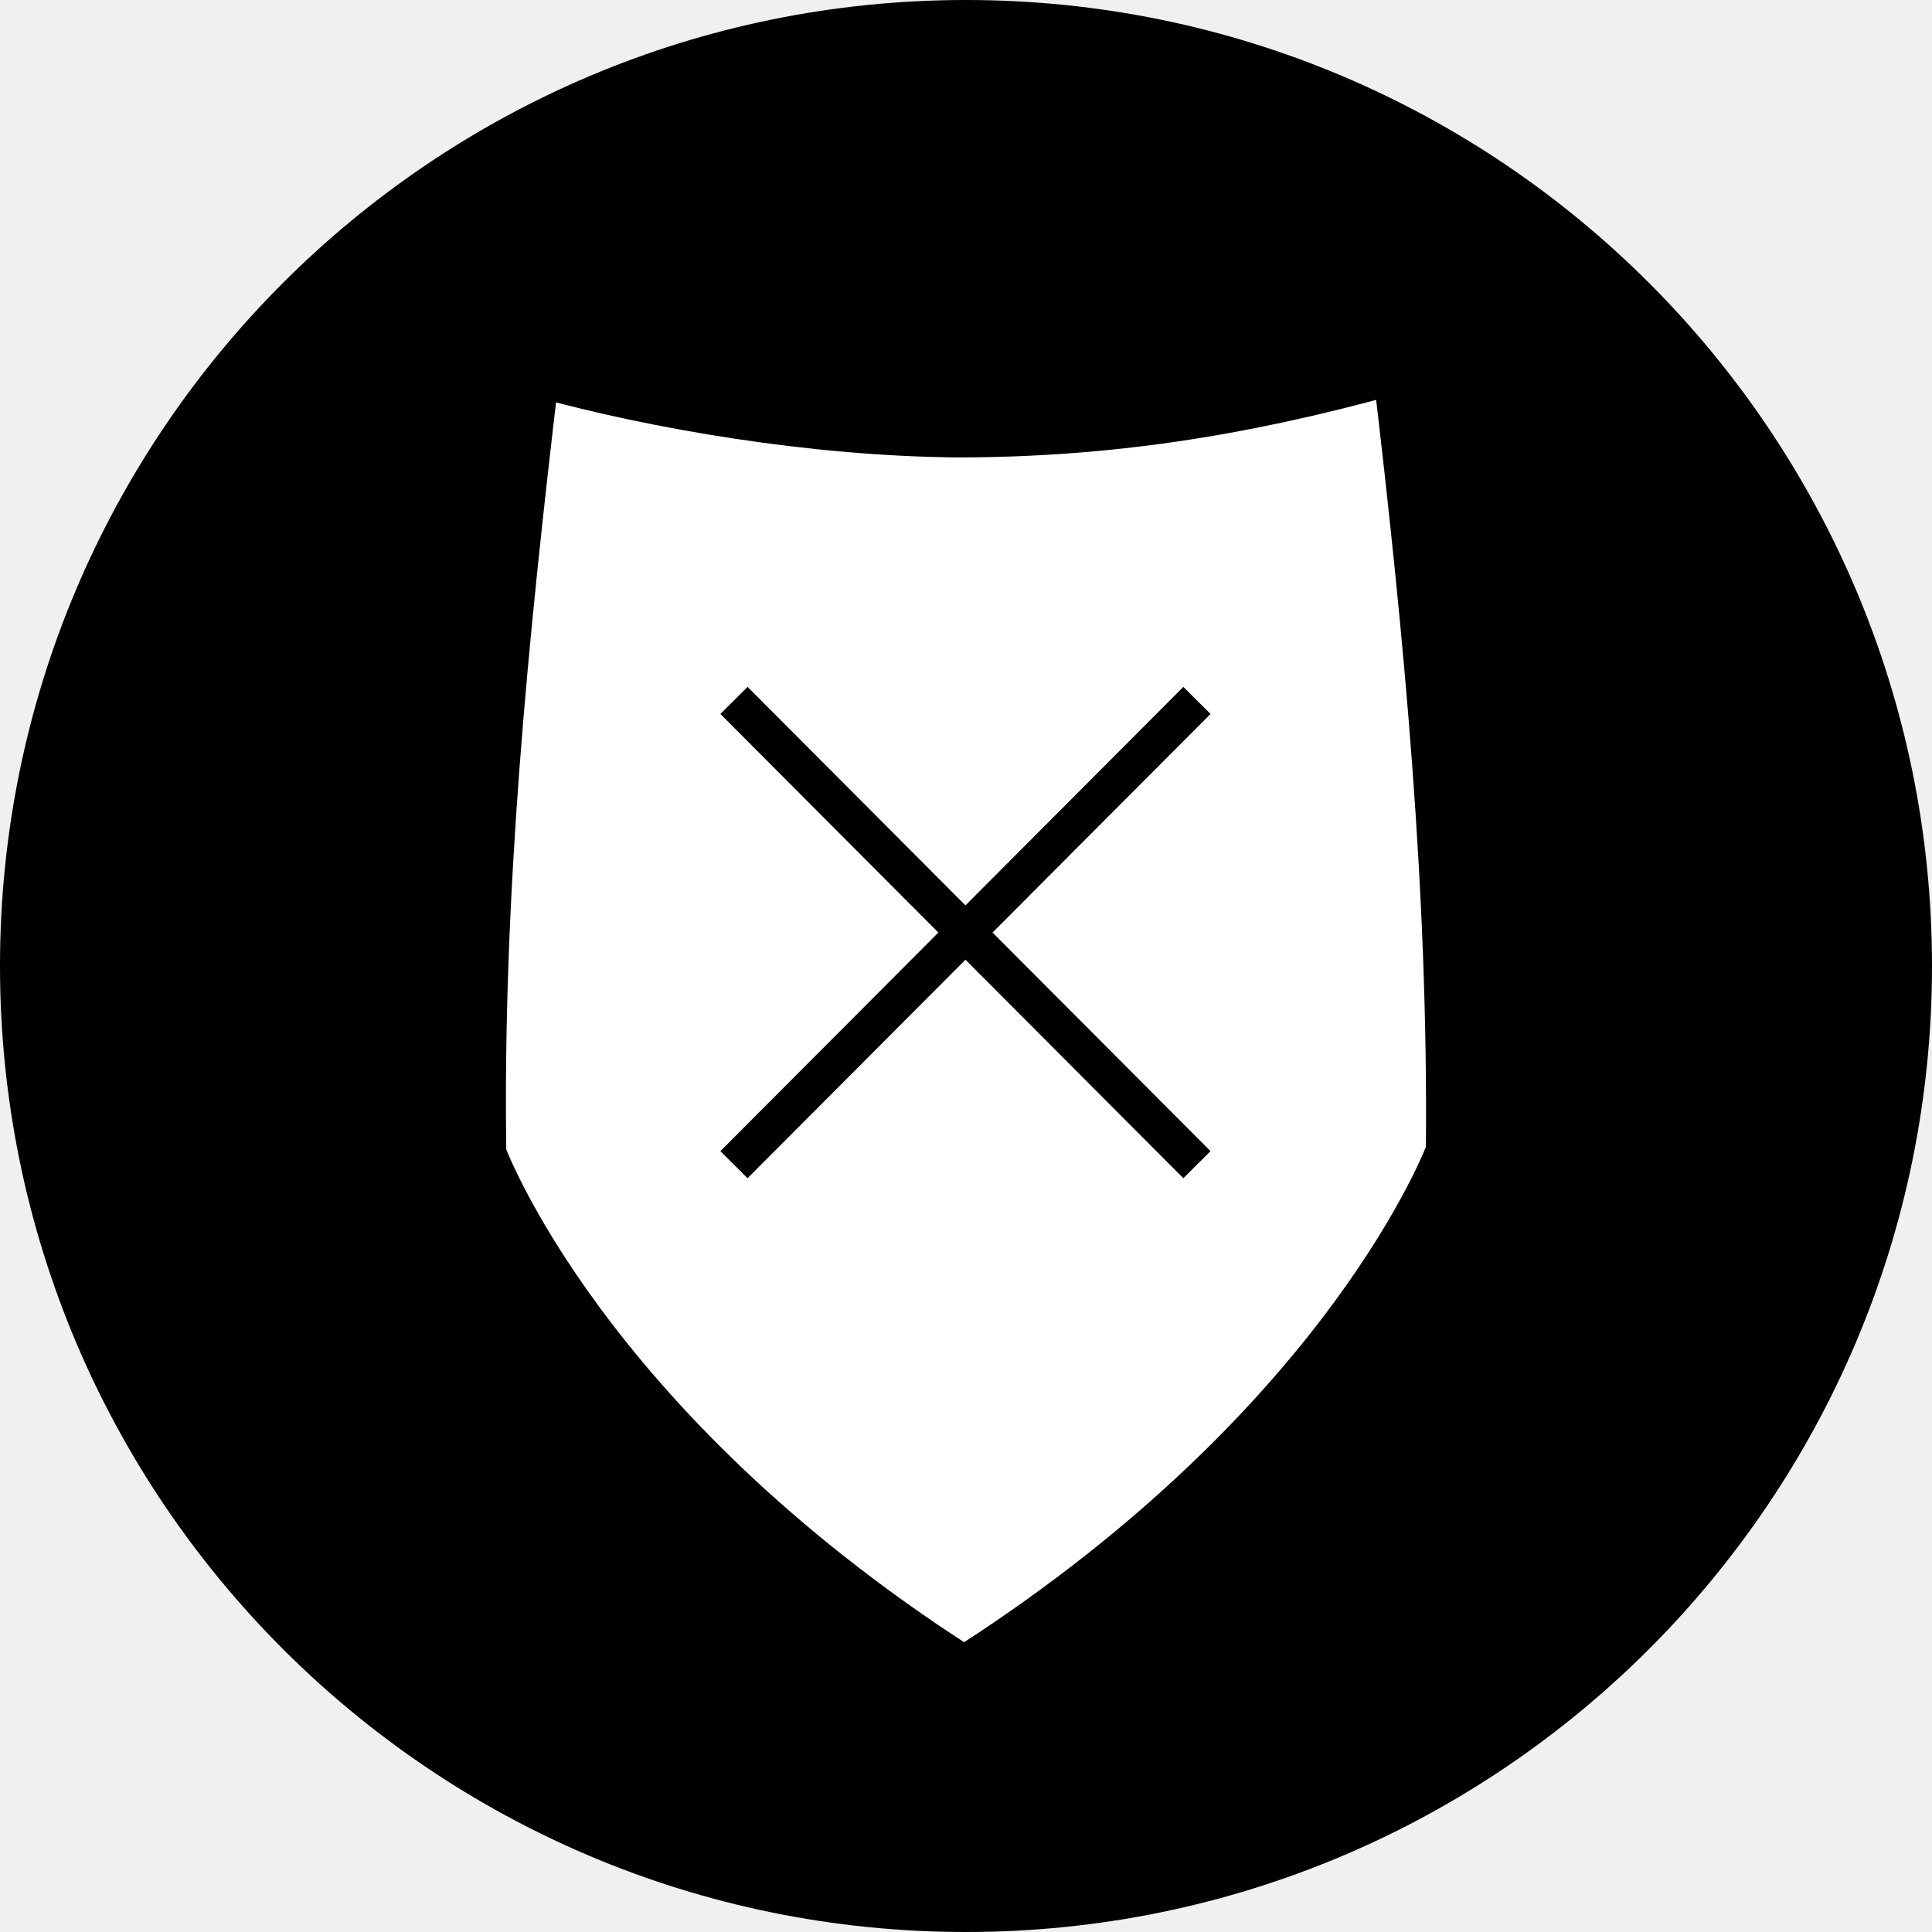
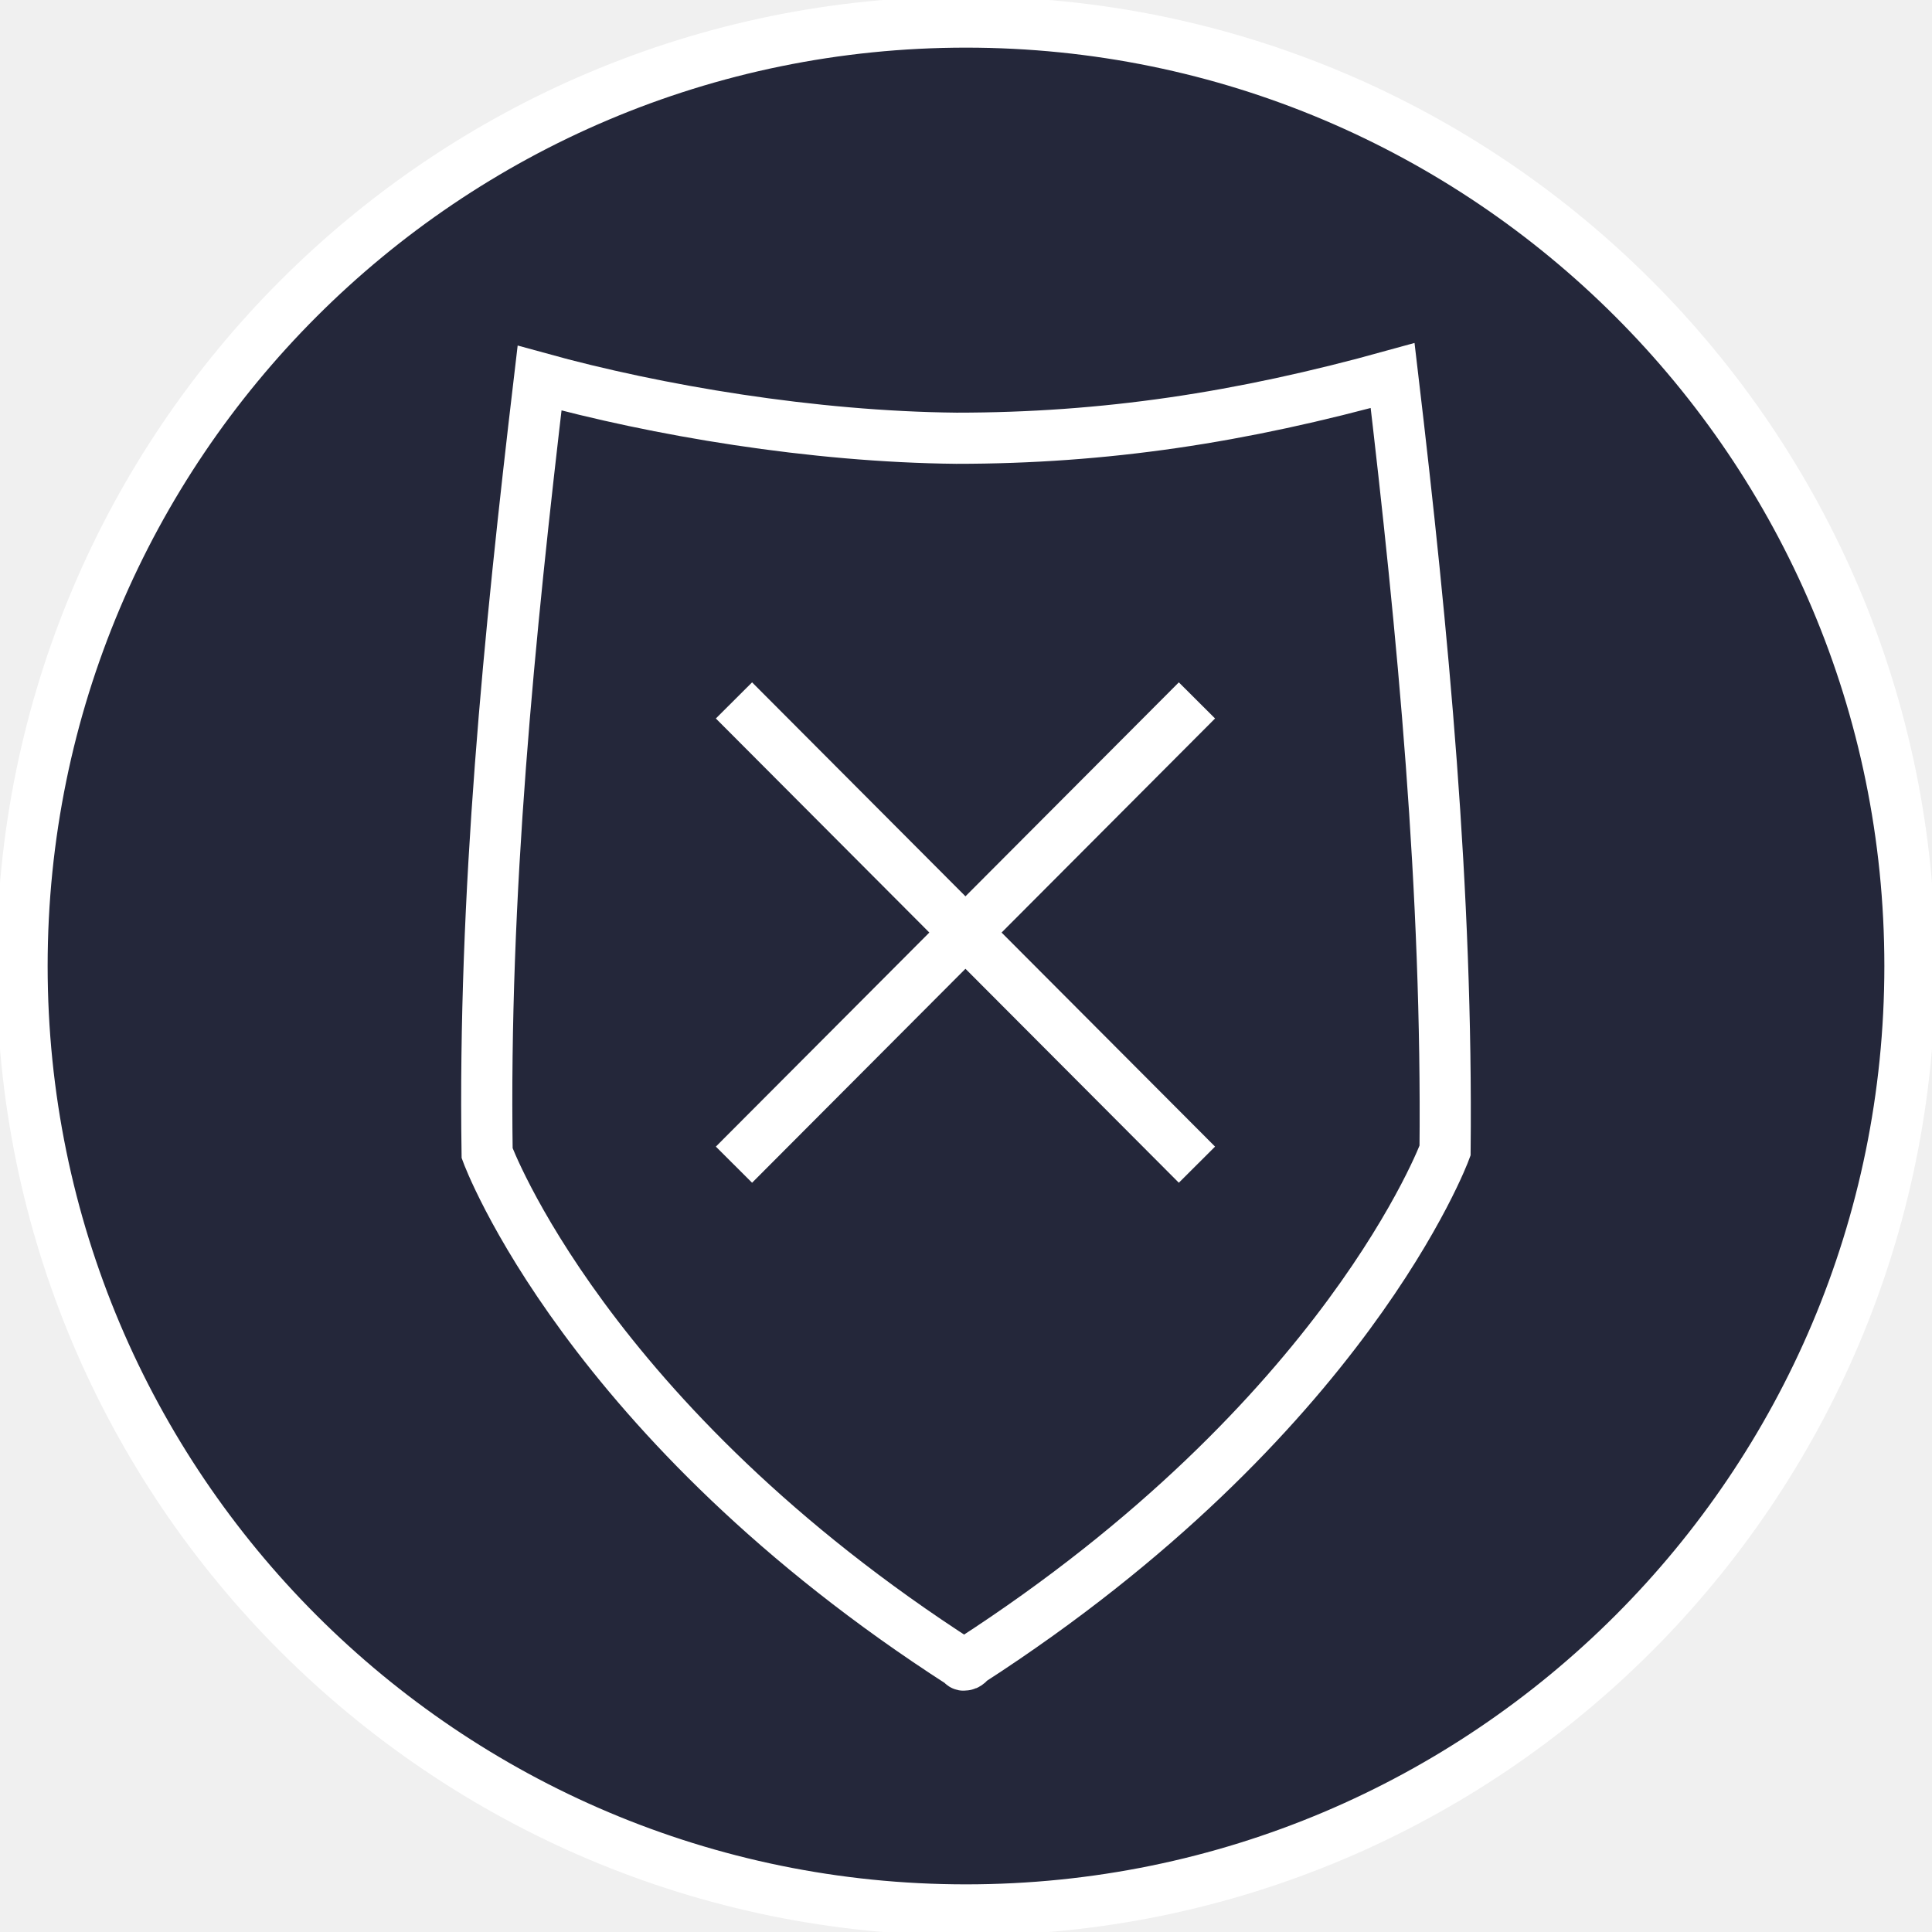
<svg xmlns="http://www.w3.org/2000/svg" version="1.1" id="Ebene_1" x="0px" y="0px" viewBox="0 0 151.062 151.062" enable-background="new 0 0 590 595" xml:space="preserve" width="4.263cm" height="4.263cm">
  <defs id="defs221" />
  <g id="black_advisor" transform="translate(-129.9414,-278.1821)">
-     <circle style="color:#000000;display:inline;overflow:visible;visibility:visible;opacity:1;fill:#000000;fill-opacity:1;fill-rule:nonzero;stroke:#000000;stroke-width:3.45;stroke-linecap:round;stroke-linejoin:miter;stroke-miterlimit:10;stroke-dasharray:none;stroke-dashoffset:0;stroke-opacity:1;marker:none;enable-background:accumulate" id="circle4368" cx="205.472" cy="353.713" r="73.806" />
+     <circle style="color:#000000;display:inline;overflow:visible;visibility:visible;opacity:1;fill:#24273a;fill-opacity:1;fill-rule:nonzero;stroke:#ffffff;stroke-width:4;stroke-linecap:round;stroke-linejoin:miter;stroke-miterlimit:10;stroke-dasharray:none;stroke-dashoffset:0;stroke-opacity:1;marker:none;enable-background:accumulate" id="circle4368" cx="205.472" cy="353.713" r="73.806" />
    <g transform="translate(-17.2701,4.747363)" id="g137">
-       <path style="fill:#ffffff;stroke:#000000;stroke-width:3;stroke-miterlimit:10" id="path139" d="m 256.1,302.8 c -11.9,3.3 -22.5,4.9 -34.1,4.9 -11.253,-0.11 -23.451,-2.171 -32.6,-4.7 -2.4,20.3 -4.4,40.4 -4.1,60.6 0,0 7.7,21 37.1,39.9 0,0 0.1,0.2 0.2,0.1 0.2,0.1 0.5,-0.3 0.5,-0.3 29.4,-19 37.1,-39.9 37.1,-39.9 0.2,-20.2 -1.7,-40.3 -4.1,-60.6 z" stroke-miterlimit="10" />
+       <path style="fill:#24273a;stroke:#ffffff;stroke-width:4;stroke-miterlimit:10" id="path139" d="m 256.1,302.8 c -11.9,3.3 -22.5,4.9 -34.1,4.9 -11.253,-0.11 -23.451,-2.171 -32.6,-4.7 -2.4,20.3 -4.4,40.4 -4.1,60.6 0,0 7.7,21 37.1,39.9 0,0 0.1,0.2 0.2,0.1 0.2,0.1 0.5,-0.3 0.5,-0.3 29.4,-19 37.1,-39.9 37.1,-39.9 0.2,-20.2 -1.7,-40.3 -4.1,-60.6 z" stroke-miterlimit="10" />
      <g id="g141">
-         <line style="fill:none;stroke:#000000;stroke-width:3;stroke-miterlimit:10" id="line143" y2="364.5" x2="240.8" y1="328.2" x1="204.6" stroke-miterlimit="10" />
-         <line style="fill:none;stroke:#000000;stroke-width:3;stroke-miterlimit:10" id="line145" y2="364.5" x2="204.6" y1="328.2" x1="240.8" stroke-miterlimit="10" />
+         <line style="fill:none;stroke:#ffffff;stroke-width:4;stroke-miterlimit:10" id="line143" y2="364.5" x2="240.8" y1="328.2" x1="204.6" stroke-miterlimit="10" />
+         <line style="fill:none;stroke:#ffffff;stroke-width:4;stroke-miterlimit:10" id="line145" y2="364.5" x2="204.6" y1="328.2" x1="240.8" stroke-miterlimit="10" />
      </g>
    </g>
  </g>
</svg>
